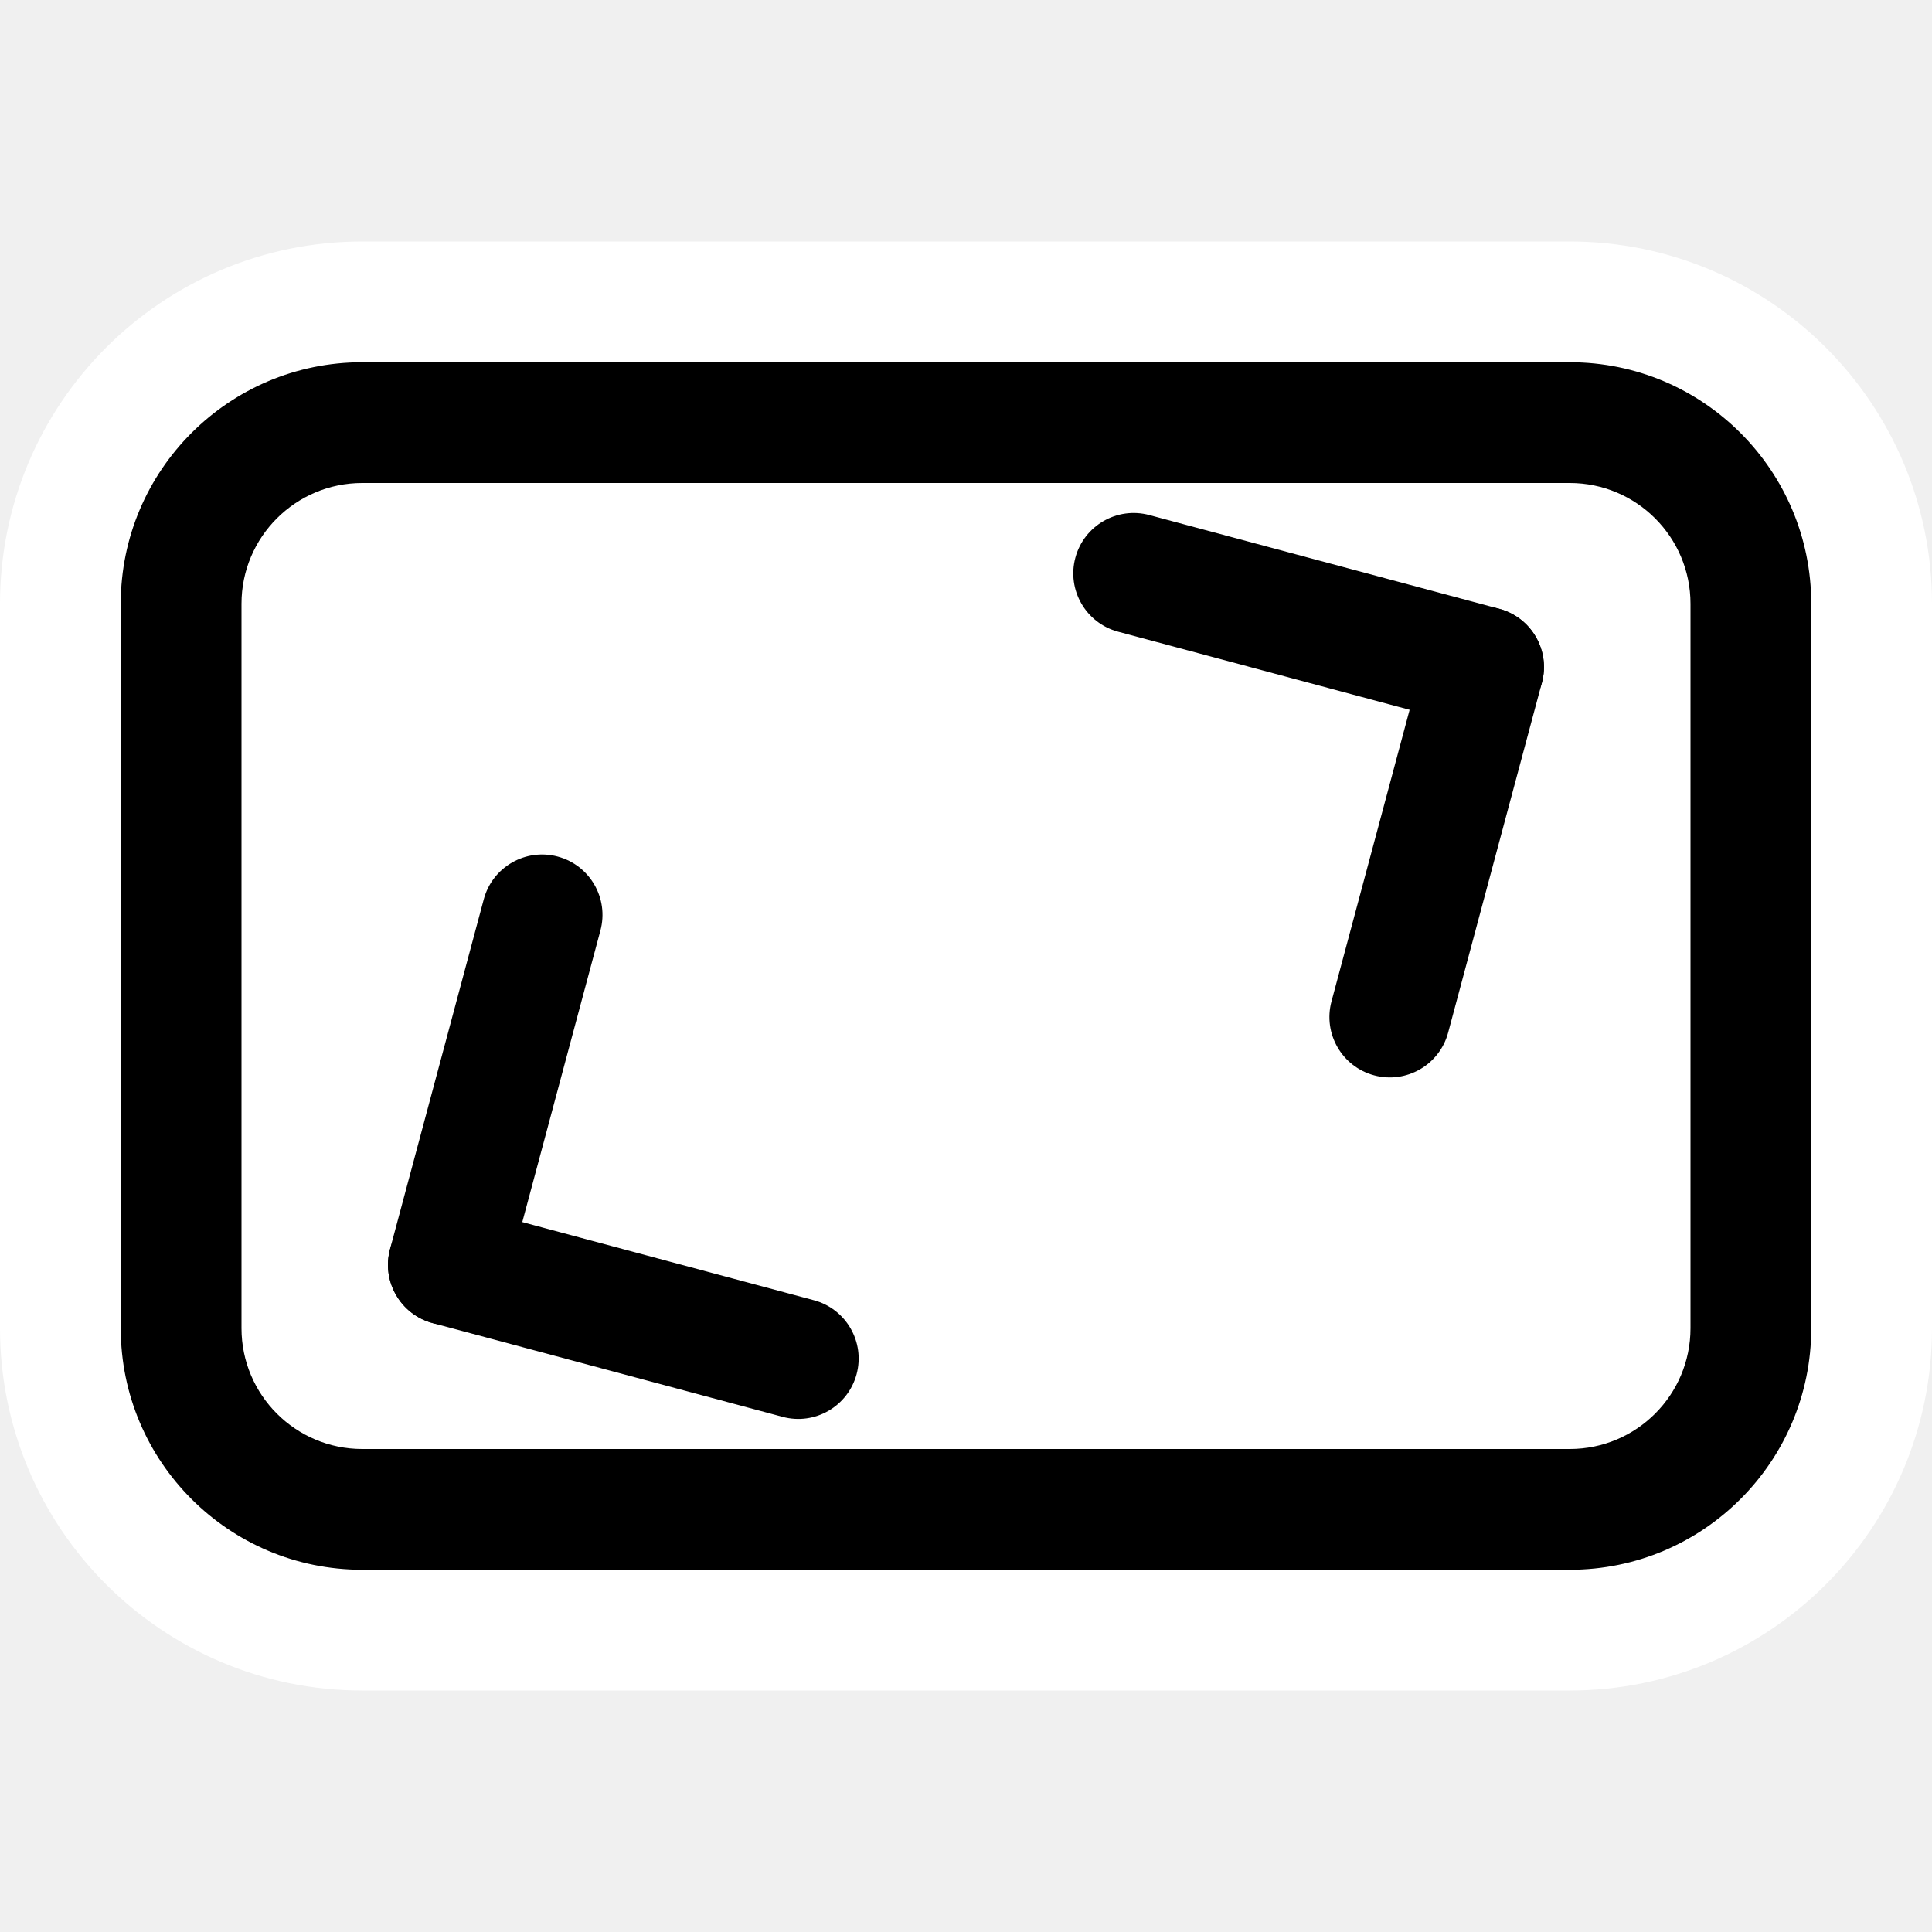
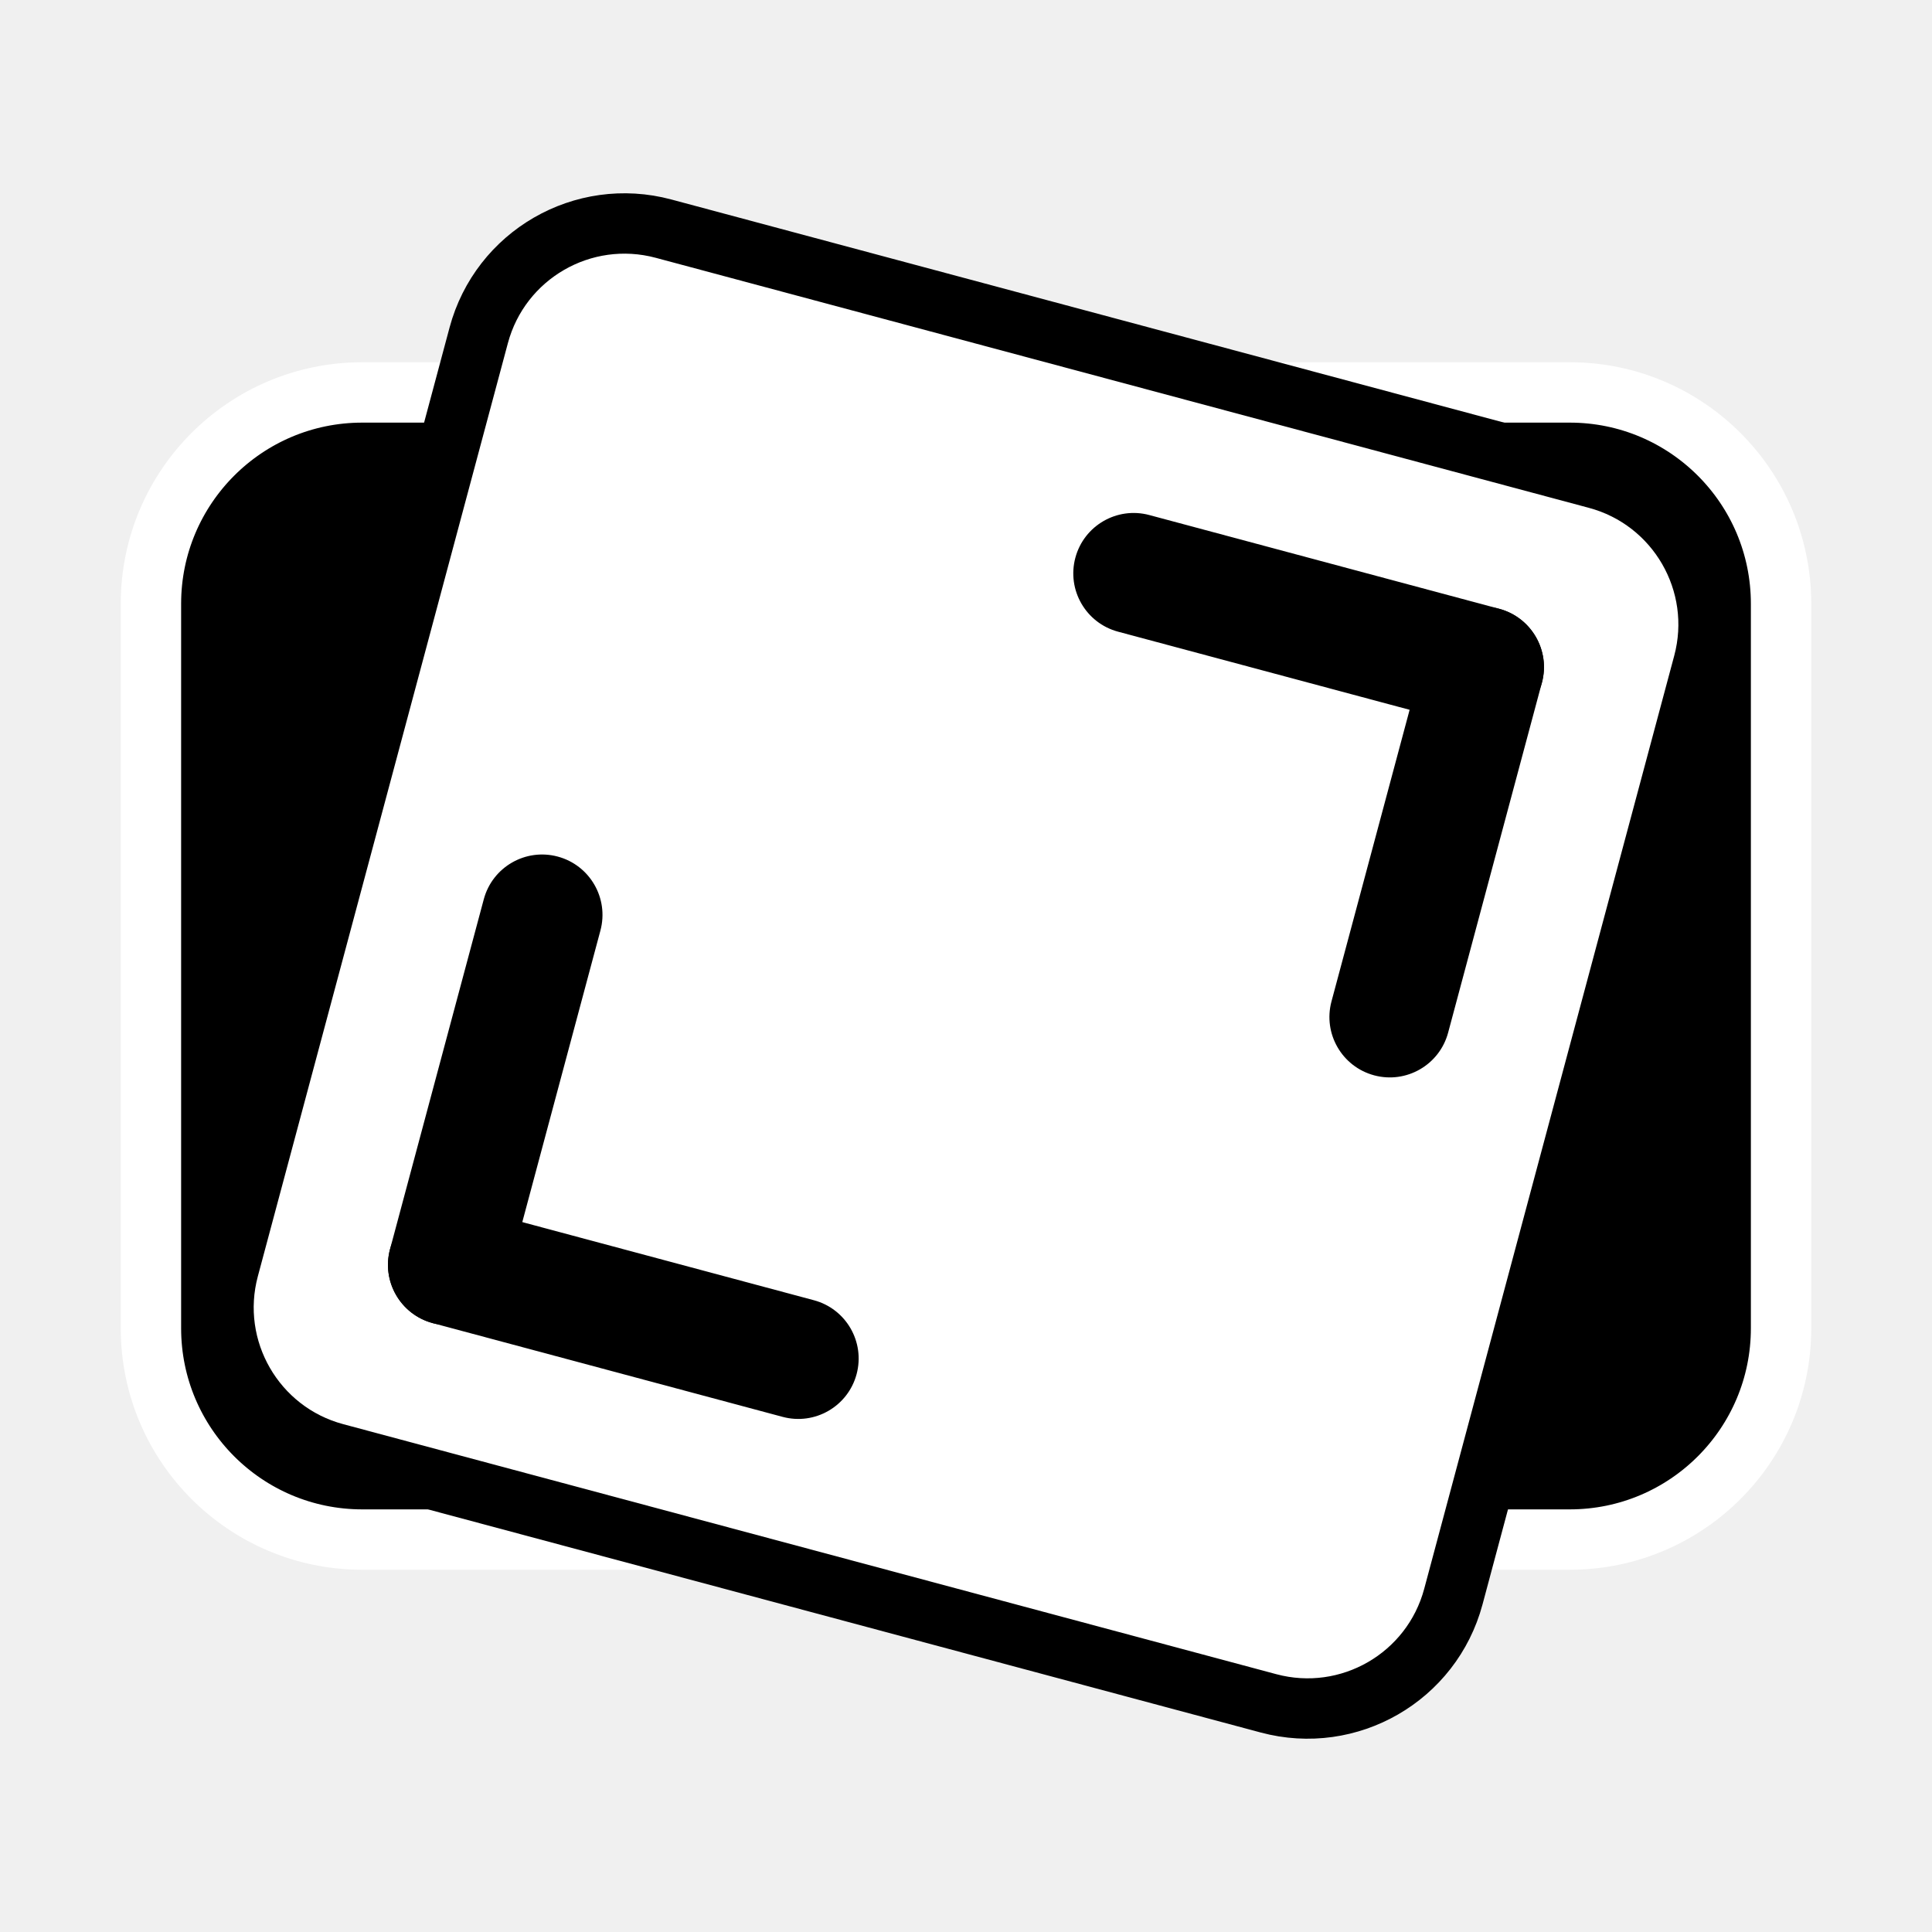
<svg xmlns="http://www.w3.org/2000/svg" width="16" height="16" viewBox="0 0 16 16" fill="none">
-   <rect x="0.5" y="2.5" width="15" height="11" rx="2.5" fill="black" stroke="white" />
-   <rect x="2" y="4" width="12" height="8" rx="1" fill="white" />
-   <rect x="9.035" y="4.136" width="4" height="1" rx="0.5" transform="rotate(15 9.03528 4.1363)" fill="black" />
-   <rect x="10.898" y="8.776" width="4" height="1" rx="0.5" transform="rotate(-75 10.8978 8.77646)" fill="black" />
-   <rect x="6.965" y="11.864" width="4" height="1" rx="0.5" transform="rotate(-165 6.96473 11.8637)" fill="black" />
+   <rect x="1.25" y="3.25" width="13.5" height="9.5" rx="1.75" fill="black" stroke="white" stroke-width="0.5" />
+   <rect x="4.288" y="1.57" width="10.5" height="10.5" rx="1.25" transform="rotate(15 4.28769 1.57009)" fill="white" stroke="black" stroke-width="0.5" />
+   <rect x="9.035" y="4.136" width="4" height="1" rx="0.5" transform="rotate(15 9.03527 4.1363)" fill="black" />
+   <rect x="10.898" y="8.776" width="4" height="1" rx="0.5" transform="rotate(-75 10.8978 8.77645)" fill="black" />
+   <rect x="6.965" y="11.864" width="4" height="1" rx="0.5" transform="rotate(-165 6.96472 11.8637)" fill="black" />
  <rect x="5.102" y="7.224" width="4" height="1" rx="0.5" transform="rotate(105 5.10222 7.22354)" fill="black" />
</svg>
